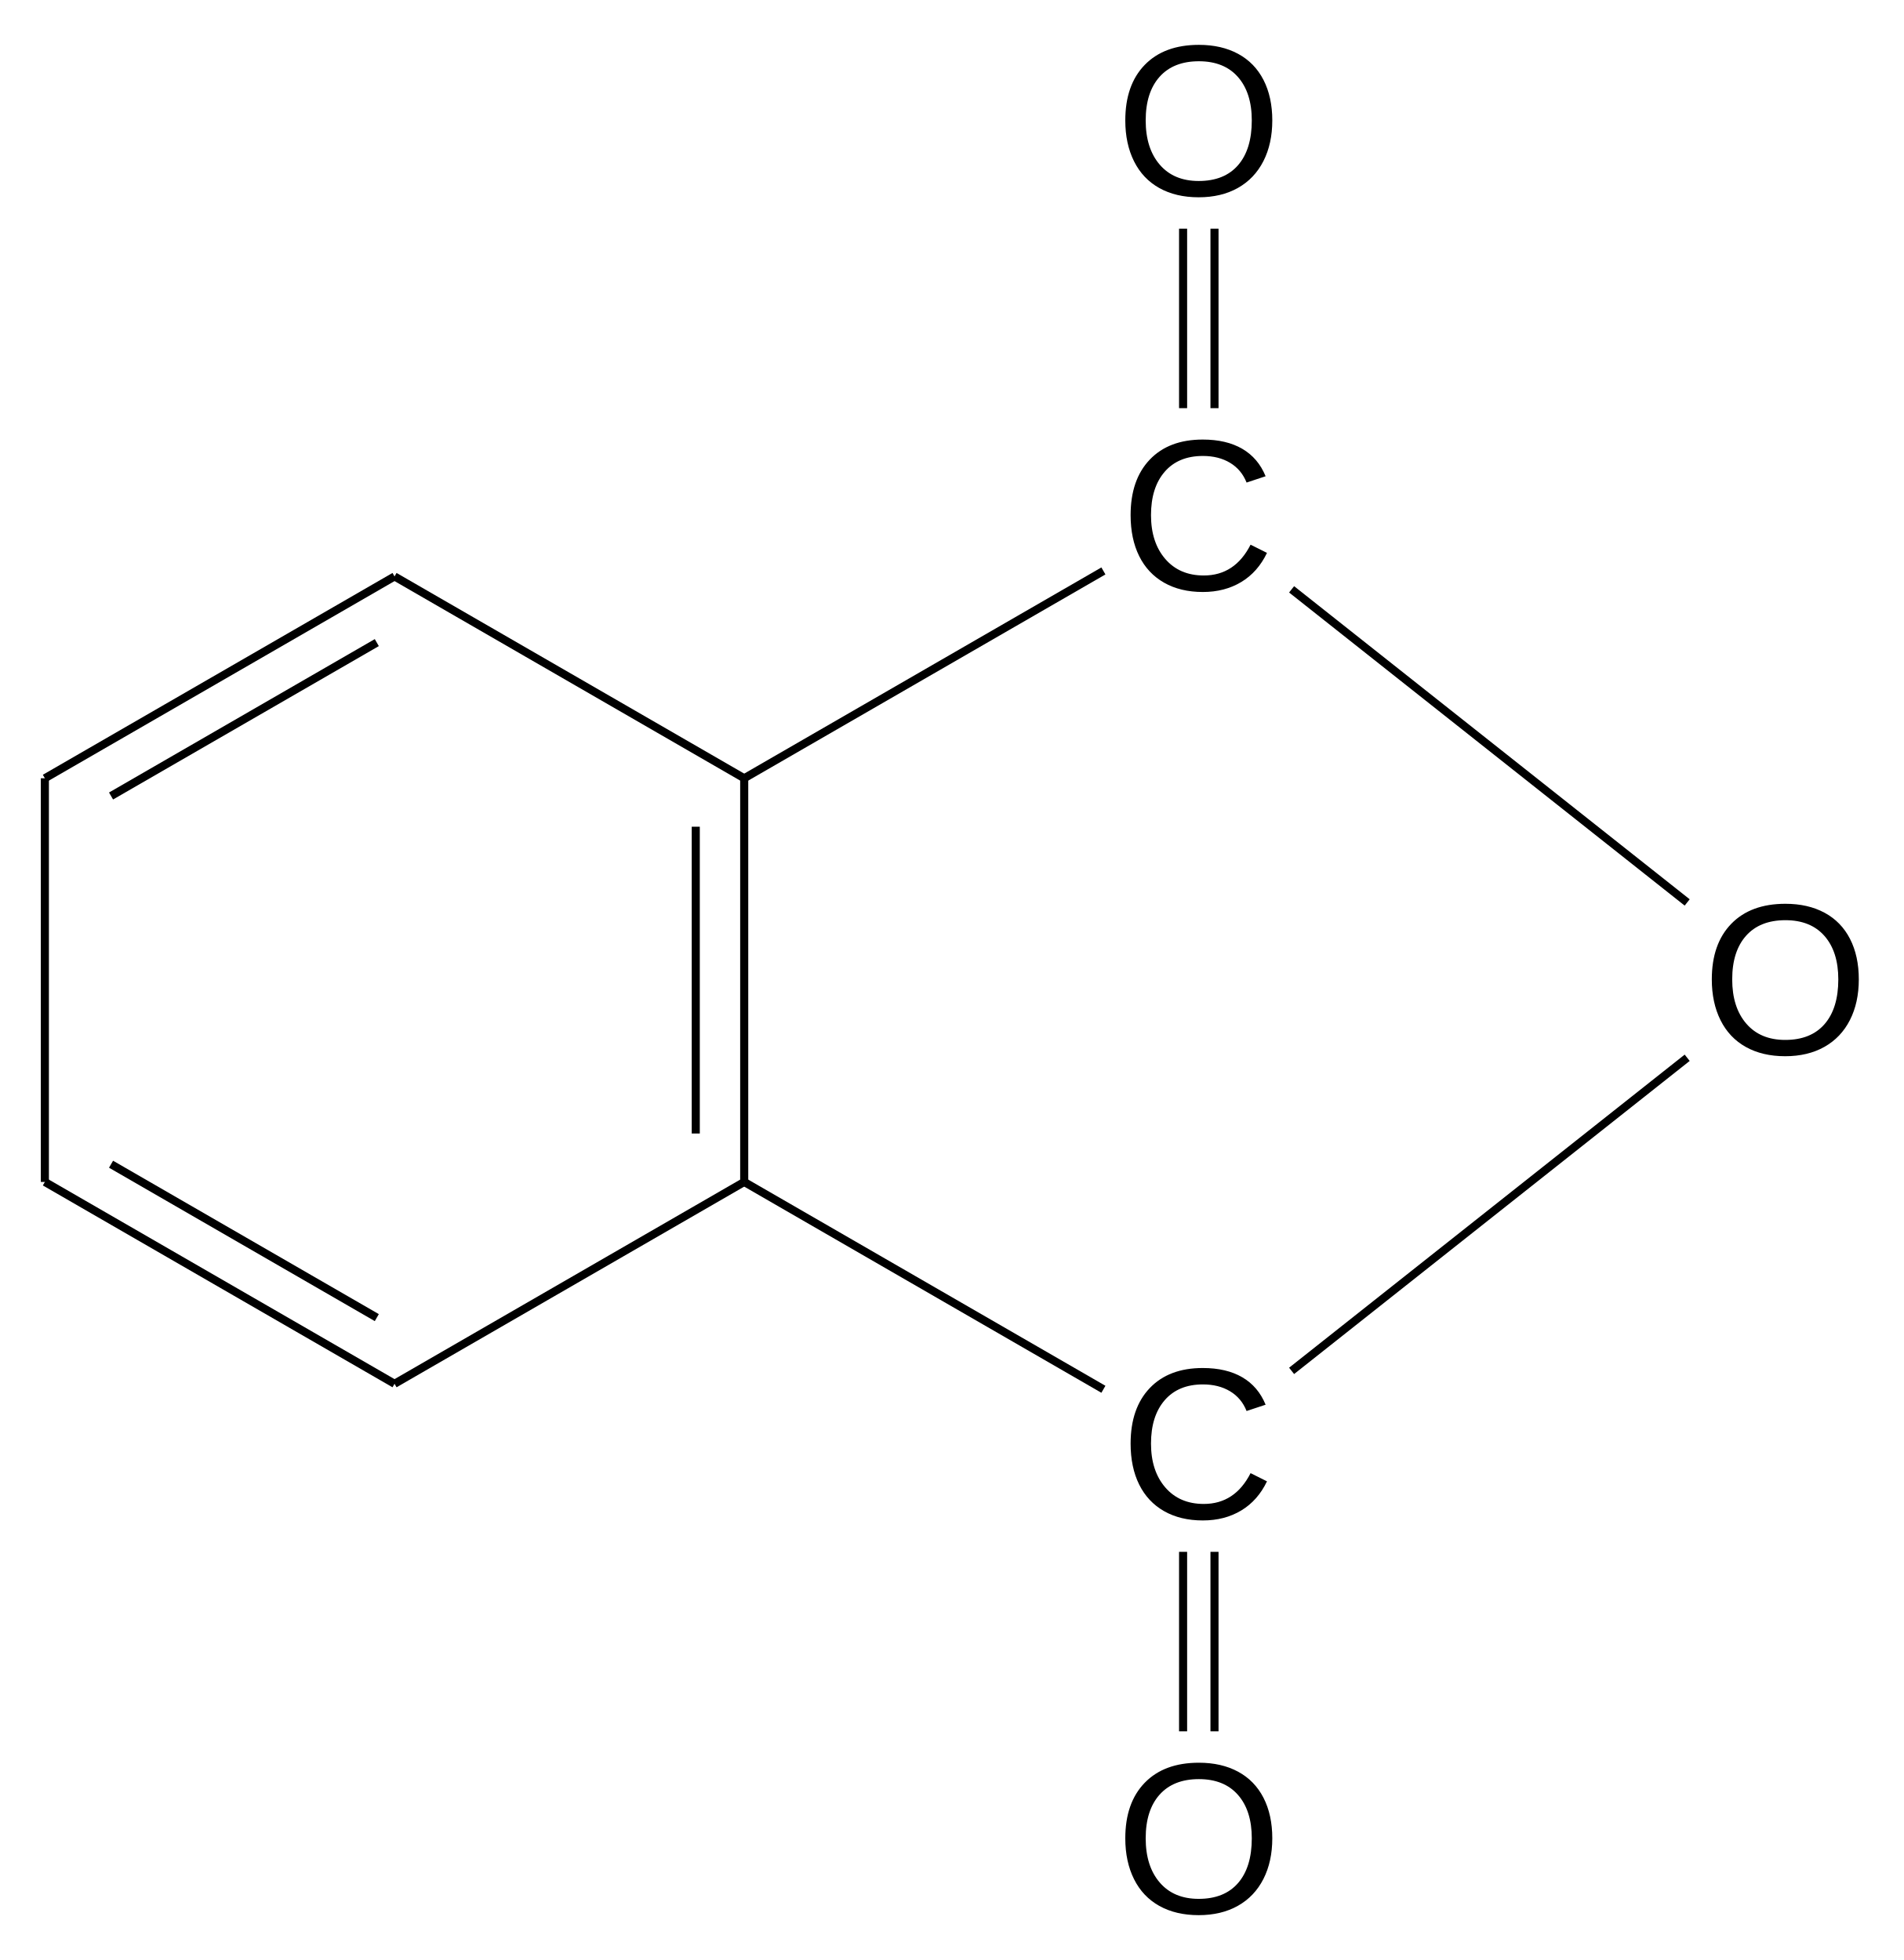
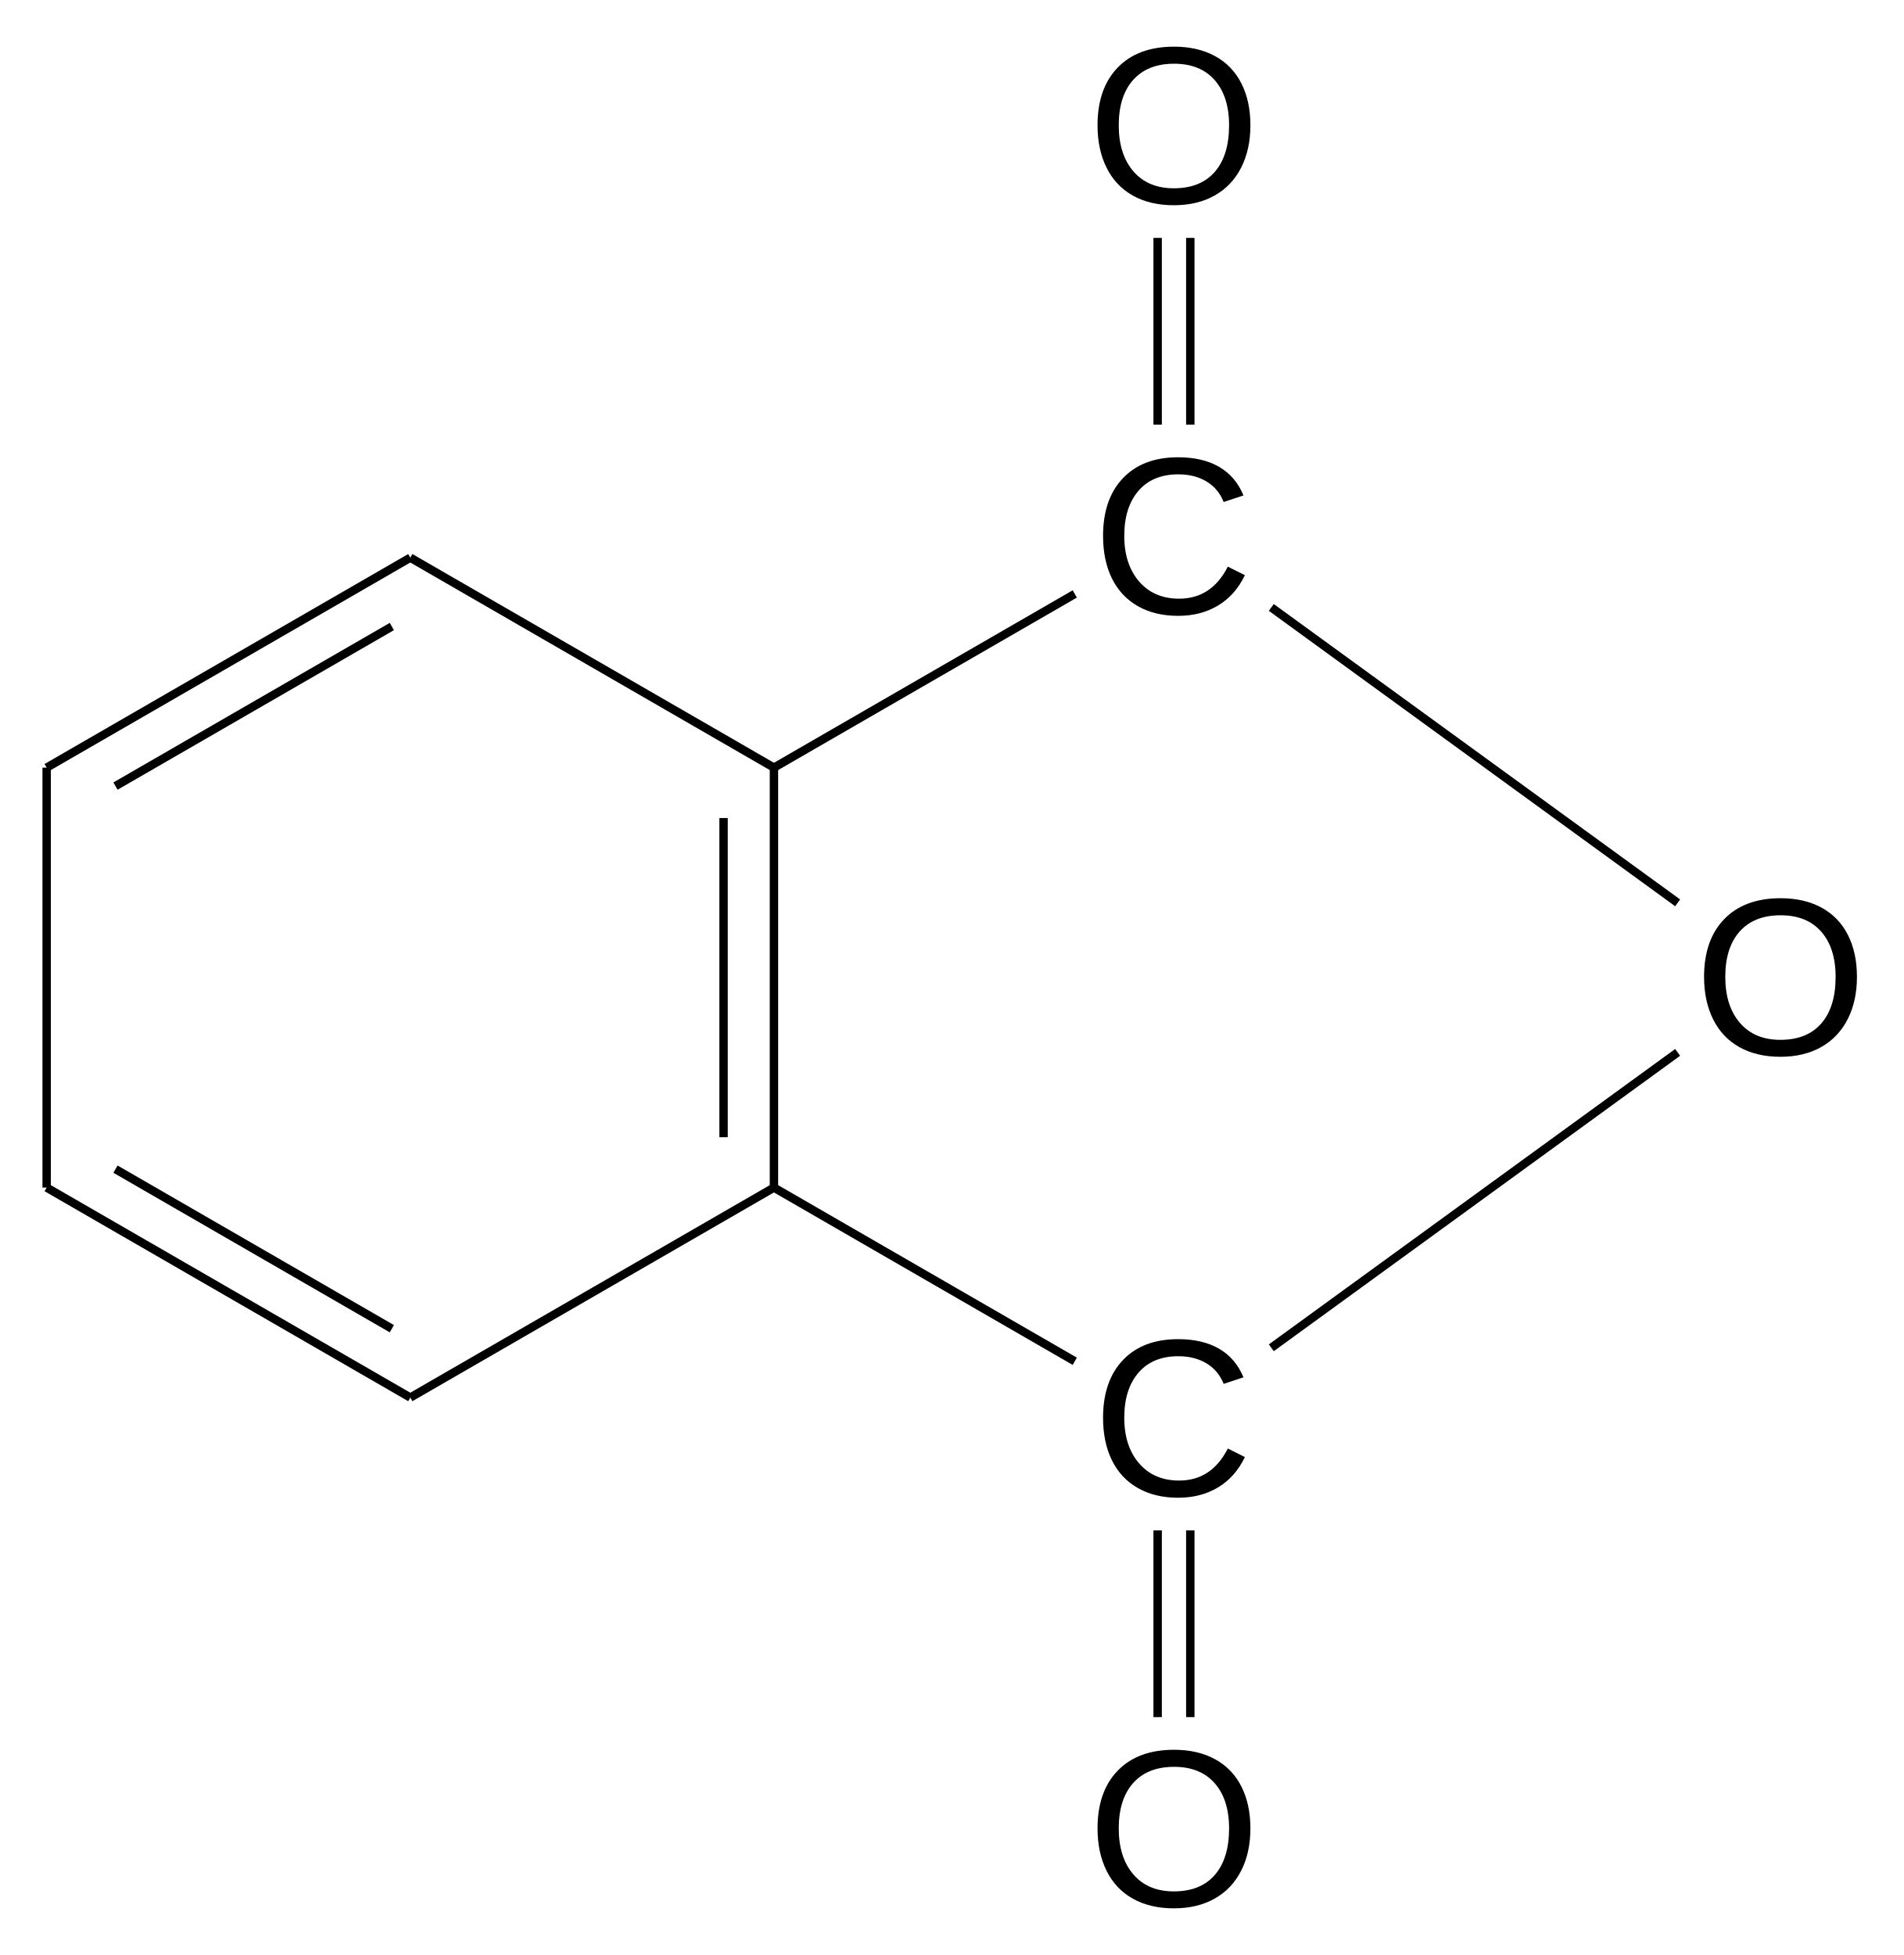
- <svg xmlns="http://www.w3.org/2000/svg" viewBox="-87.942 -218.516 424.325 436.984" role="img" aria-labelledby="title">
+ <svg xmlns="http://www.w3.org/2000/svg" viewBox="-87.942 -209.516 408.004 418.984" role="img" aria-labelledby="title">
  <g fill="none" stroke="#000" stroke-width="1.8" stroke-linecap="butt">
    <line x1="77.942" y1="-45.000" x2="77.942" y2="45.000" />
    <line x1="67.142" y1="-34.200" x2="67.142" y2="34.200" />
    <line x1="77.942" y1="45.000" x2="0.000" y2="90.000" />
    <line x1="0.000" y1="90.000" x2="-77.942" y2="45.000" />
    <line x1="-3.953" y1="75.247" x2="-63.189" y2="41.047" />
    <line x1="-77.942" y1="45.000" x2="-77.942" y2="-45.000" />
    <line x1="-77.942" y1="-45.000" x2="-0.000" y2="-90.000" />
    <line x1="-63.189" y1="-41.047" x2="-3.953" y2="-75.247" />
    <line x1="-0.000" y1="-90.000" x2="77.942" y2="-45.000" />
-     <line x1="77.942" y1="-45.000" x2="158.006" y2="-91.225" />
-     <line x1="77.942" y1="45.000" x2="158.006" y2="91.225" />
-     <line x1="199.955" y1="-87.122" x2="288.129" y2="-17.315" />
-     <line x1="199.955" y1="87.122" x2="288.129" y2="17.315" />
-     <line x1="175.767" y1="-127.516" x2="175.767" y2="-167.531" />
-     <line x1="182.767" y1="-127.516" x2="182.767" y2="-167.531" />
-     <line x1="182.767" y1="127.469" x2="182.767" y2="167.484" />
-     <line x1="175.767" y1="127.469" x2="175.767" y2="167.484" />
+     <line x1="77.942" y1="-45.000" x2="142.417" y2="-82.225" />
+     <line x1="77.942" y1="45.000" x2="142.417" y2="82.225" />
+     <line x1="184.540" y1="-79.335" x2="271.634" y2="-16.025" />
+     <line x1="184.540" y1="79.335" x2="271.634" y2="16.025" />
+     <line x1="160.179" y1="-118.516" x2="160.179" y2="-158.531" />
+     <line x1="167.179" y1="-118.516" x2="167.179" y2="-158.531" />
+     <line x1="167.179" y1="118.469" x2="167.179" y2="158.484" />
+     <line x1="160.179" y1="118.469" x2="160.179" y2="158.484" />
  </g>
  <g fill="#000">
    <g data-label="" data-anchor-x="77.942" data-anchor-y="-45.000">
</g>
    <g data-label="" data-anchor-x="77.942" data-anchor-y="45.000">
</g>
    <g data-label="" data-anchor-x="0.000" data-anchor-y="90.000">
</g>
    <g data-label="" data-anchor-x="-77.942" data-anchor-y="45.000">
</g>
    <g data-label="" data-anchor-x="-77.942" data-anchor-y="-45.000">
</g>
    <g data-label="" data-anchor-x="-0.000" data-anchor-y="-90.000">
</g>
-     <g data-label="C" data-anchor-x="179.267" data-anchor-y="-103.500">
-       <path transform="translate(161.6305 -87) scale(1)" d="M18.562 -29.859Q13.078 -29.859 10.031 -26.332Q6.984 -22.805 6.984 -16.664Q6.984 -10.594 10.16 -6.902Q13.336 -3.211 18.75 -3.211Q25.688 -3.211 29.18 -10.078L32.836 -8.25Q30.797 -3.984 27.105 -1.758Q23.414 0.469 18.539 0.469Q13.547 0.469 9.902 -1.605Q6.258 -3.68 4.348 -7.535Q2.438 -11.391 2.438 -16.664Q2.438 -24.562 6.703 -29.039Q10.969 -33.516 18.516 -33.516Q23.789 -33.516 27.328 -31.453Q30.867 -29.391 32.531 -25.336L28.289 -23.93Q27.141 -26.812 24.598 -28.336Q22.055 -29.859 18.562 -29.859Z" />
+     <g data-label="C" data-anchor-x="163.679" data-anchor-y="-94.500">
+       <path transform="translate(146.0421 -78) scale(1)" d="M18.562 -29.859Q13.078 -29.859 10.031 -26.332Q6.984 -22.805 6.984 -16.664Q6.984 -10.594 10.16 -6.902Q13.336 -3.211 18.75 -3.211Q25.688 -3.211 29.18 -10.078L32.836 -8.25Q30.797 -3.984 27.105 -1.758Q23.414 0.469 18.539 0.469Q13.547 0.469 9.902 -1.605Q6.258 -3.68 4.348 -7.535Q2.438 -11.391 2.438 -16.664Q2.438 -24.562 6.703 -29.039Q10.969 -33.516 18.516 -33.516Q23.789 -33.516 27.328 -31.453Q30.867 -29.391 32.531 -25.336L28.289 -23.93Q27.141 -26.812 24.598 -28.336Q22.055 -29.859 18.562 -29.859Z" />
    </g>
-     <g data-label="C" data-anchor-x="179.267" data-anchor-y="103.500">
-       <path transform="translate(161.6305 120) scale(1)" d="M18.562 -29.859Q13.078 -29.859 10.031 -26.332Q6.984 -22.805 6.984 -16.664Q6.984 -10.594 10.16 -6.902Q13.336 -3.211 18.75 -3.211Q25.688 -3.211 29.18 -10.078L32.836 -8.25Q30.797 -3.984 27.105 -1.758Q23.414 0.469 18.539 0.469Q13.547 0.469 9.902 -1.605Q6.258 -3.68 4.348 -7.535Q2.438 -11.391 2.438 -16.664Q2.438 -24.562 6.703 -29.039Q10.969 -33.516 18.516 -33.516Q23.789 -33.516 27.328 -31.453Q30.867 -29.391 32.531 -25.336L28.289 -23.93Q27.141 -26.812 24.598 -28.336Q22.055 -29.859 18.562 -29.859Z" />
+     <g data-label="C" data-anchor-x="163.679" data-anchor-y="94.500">
+       <path transform="translate(146.0421 111) scale(1)" d="M18.562 -29.859Q13.078 -29.859 10.031 -26.332Q6.984 -22.805 6.984 -16.664Q6.984 -10.594 10.16 -6.902Q13.336 -3.211 18.75 -3.211Q25.688 -3.211 29.18 -10.078L32.836 -8.25Q30.797 -3.984 27.105 -1.758Q23.414 0.469 18.539 0.469Q13.547 0.469 9.902 -1.605Q6.258 -3.68 4.348 -7.535Q2.438 -11.391 2.438 -16.664Q2.438 -24.562 6.703 -29.039Q10.969 -33.516 18.516 -33.516Q23.789 -33.516 27.328 -31.453Q30.867 -29.391 32.531 -25.336L28.289 -23.93Q27.141 -26.812 24.598 -28.336Q22.055 -29.859 18.562 -29.859Z" />
    </g>
-     <g data-label="O" data-anchor-x="310.000" data-anchor-y="0.000">
-       <path transform="translate(291.3438 16.5) scale(1)" d="M35.039 -16.664Q35.039 -11.484 33.059 -7.594Q31.078 -3.703 27.375 -1.617Q23.672 0.469 18.633 0.469Q13.547 0.469 9.855 -1.594Q6.164 -3.656 4.219 -7.559Q2.273 -11.461 2.273 -16.664Q2.273 -24.586 6.609 -29.051Q10.945 -33.516 18.68 -33.516Q23.719 -33.516 27.422 -31.512Q31.125 -29.508 33.082 -25.688Q35.039 -21.867 35.039 -16.664ZM30.469 -16.664Q30.469 -22.828 27.387 -26.344Q24.305 -29.859 18.68 -29.859Q13.008 -29.859 9.914 -26.391Q6.82 -22.922 6.82 -16.664Q6.82 -10.453 9.949 -6.809Q13.078 -3.164 18.633 -3.164Q24.352 -3.164 27.41 -6.691Q30.469 -10.219 30.469 -16.664Z" />
+     <g data-label="O" data-anchor-x="293.679" data-anchor-y="0.000">
+       <path transform="translate(275.0226 16.5) scale(1)" d="M35.039 -16.664Q35.039 -11.484 33.059 -7.594Q31.078 -3.703 27.375 -1.617Q23.672 0.469 18.633 0.469Q13.547 0.469 9.855 -1.594Q6.164 -3.656 4.219 -7.559Q2.273 -11.461 2.273 -16.664Q2.273 -24.586 6.609 -29.051Q10.945 -33.516 18.68 -33.516Q23.719 -33.516 27.422 -31.512Q31.125 -29.508 33.082 -25.688Q35.039 -21.867 35.039 -16.664ZM30.469 -16.664Q30.469 -22.828 27.387 -26.344Q24.305 -29.859 18.68 -29.859Q13.008 -29.859 9.914 -26.391Q6.82 -22.922 6.82 -16.664Q6.82 -10.453 9.949 -6.809Q13.078 -3.164 18.633 -3.164Q24.352 -3.164 27.41 -6.691Q30.469 -10.219 30.469 -16.664Z" />
    </g>
-     <g data-label="O" data-anchor-x="179.267" data-anchor-y="-191.500">
-       <path transform="translate(160.611 -175) scale(1)" d="M35.039 -16.664Q35.039 -11.484 33.059 -7.594Q31.078 -3.703 27.375 -1.617Q23.672 0.469 18.633 0.469Q13.547 0.469 9.855 -1.594Q6.164 -3.656 4.219 -7.559Q2.273 -11.461 2.273 -16.664Q2.273 -24.586 6.609 -29.051Q10.945 -33.516 18.68 -33.516Q23.719 -33.516 27.422 -31.512Q31.125 -29.508 33.082 -25.688Q35.039 -21.867 35.039 -16.664ZM30.469 -16.664Q30.469 -22.828 27.387 -26.344Q24.305 -29.859 18.68 -29.859Q13.008 -29.859 9.914 -26.391Q6.82 -22.922 6.82 -16.664Q6.82 -10.453 9.949 -6.809Q13.078 -3.164 18.633 -3.164Q24.352 -3.164 27.41 -6.691Q30.469 -10.219 30.469 -16.664Z" />
+     <g data-label="O" data-anchor-x="163.679" data-anchor-y="-182.500">
+       <path transform="translate(145.0226 -166) scale(1)" d="M35.039 -16.664Q35.039 -11.484 33.059 -7.594Q31.078 -3.703 27.375 -1.617Q23.672 0.469 18.633 0.469Q13.547 0.469 9.855 -1.594Q6.164 -3.656 4.219 -7.559Q2.273 -11.461 2.273 -16.664Q2.273 -24.586 6.609 -29.051Q10.945 -33.516 18.68 -33.516Q23.719 -33.516 27.422 -31.512Q31.125 -29.508 33.082 -25.688Q35.039 -21.867 35.039 -16.664ZM30.469 -16.664Q30.469 -22.828 27.387 -26.344Q24.305 -29.859 18.68 -29.859Q13.008 -29.859 9.914 -26.391Q6.82 -22.922 6.82 -16.664Q6.82 -10.453 9.949 -6.809Q13.078 -3.164 18.633 -3.164Q24.352 -3.164 27.41 -6.691Q30.469 -10.219 30.469 -16.664Z" />
    </g>
-     <g data-label="O" data-anchor-x="179.267" data-anchor-y="191.500">
-       <path transform="translate(160.611 208) scale(1)" d="M35.039 -16.664Q35.039 -11.484 33.059 -7.594Q31.078 -3.703 27.375 -1.617Q23.672 0.469 18.633 0.469Q13.547 0.469 9.855 -1.594Q6.164 -3.656 4.219 -7.559Q2.273 -11.461 2.273 -16.664Q2.273 -24.586 6.609 -29.051Q10.945 -33.516 18.68 -33.516Q23.719 -33.516 27.422 -31.512Q31.125 -29.508 33.082 -25.688Q35.039 -21.867 35.039 -16.664ZM30.469 -16.664Q30.469 -22.828 27.387 -26.344Q24.305 -29.859 18.68 -29.859Q13.008 -29.859 9.914 -26.391Q6.82 -22.922 6.82 -16.664Q6.82 -10.453 9.949 -6.809Q13.078 -3.164 18.633 -3.164Q24.352 -3.164 27.41 -6.691Q30.469 -10.219 30.469 -16.664Z" />
+     <g data-label="O" data-anchor-x="163.679" data-anchor-y="182.500">
+       <path transform="translate(145.0226 199) scale(1)" d="M35.039 -16.664Q35.039 -11.484 33.059 -7.594Q31.078 -3.703 27.375 -1.617Q23.672 0.469 18.633 0.469Q13.547 0.469 9.855 -1.594Q6.164 -3.656 4.219 -7.559Q2.273 -11.461 2.273 -16.664Q2.273 -24.586 6.609 -29.051Q10.945 -33.516 18.68 -33.516Q23.719 -33.516 27.422 -31.512Q31.125 -29.508 33.082 -25.688Q35.039 -21.867 35.039 -16.664ZM30.469 -16.664Q30.469 -22.828 27.387 -26.344Q24.305 -29.859 18.68 -29.859Q13.008 -29.859 9.914 -26.391Q6.82 -22.922 6.82 -16.664Q6.82 -10.453 9.949 -6.809Q13.078 -3.164 18.633 -3.164Q24.352 -3.164 27.41 -6.691Q30.469 -10.219 30.469 -16.664Z" />
    </g>
  </g>
</svg>
